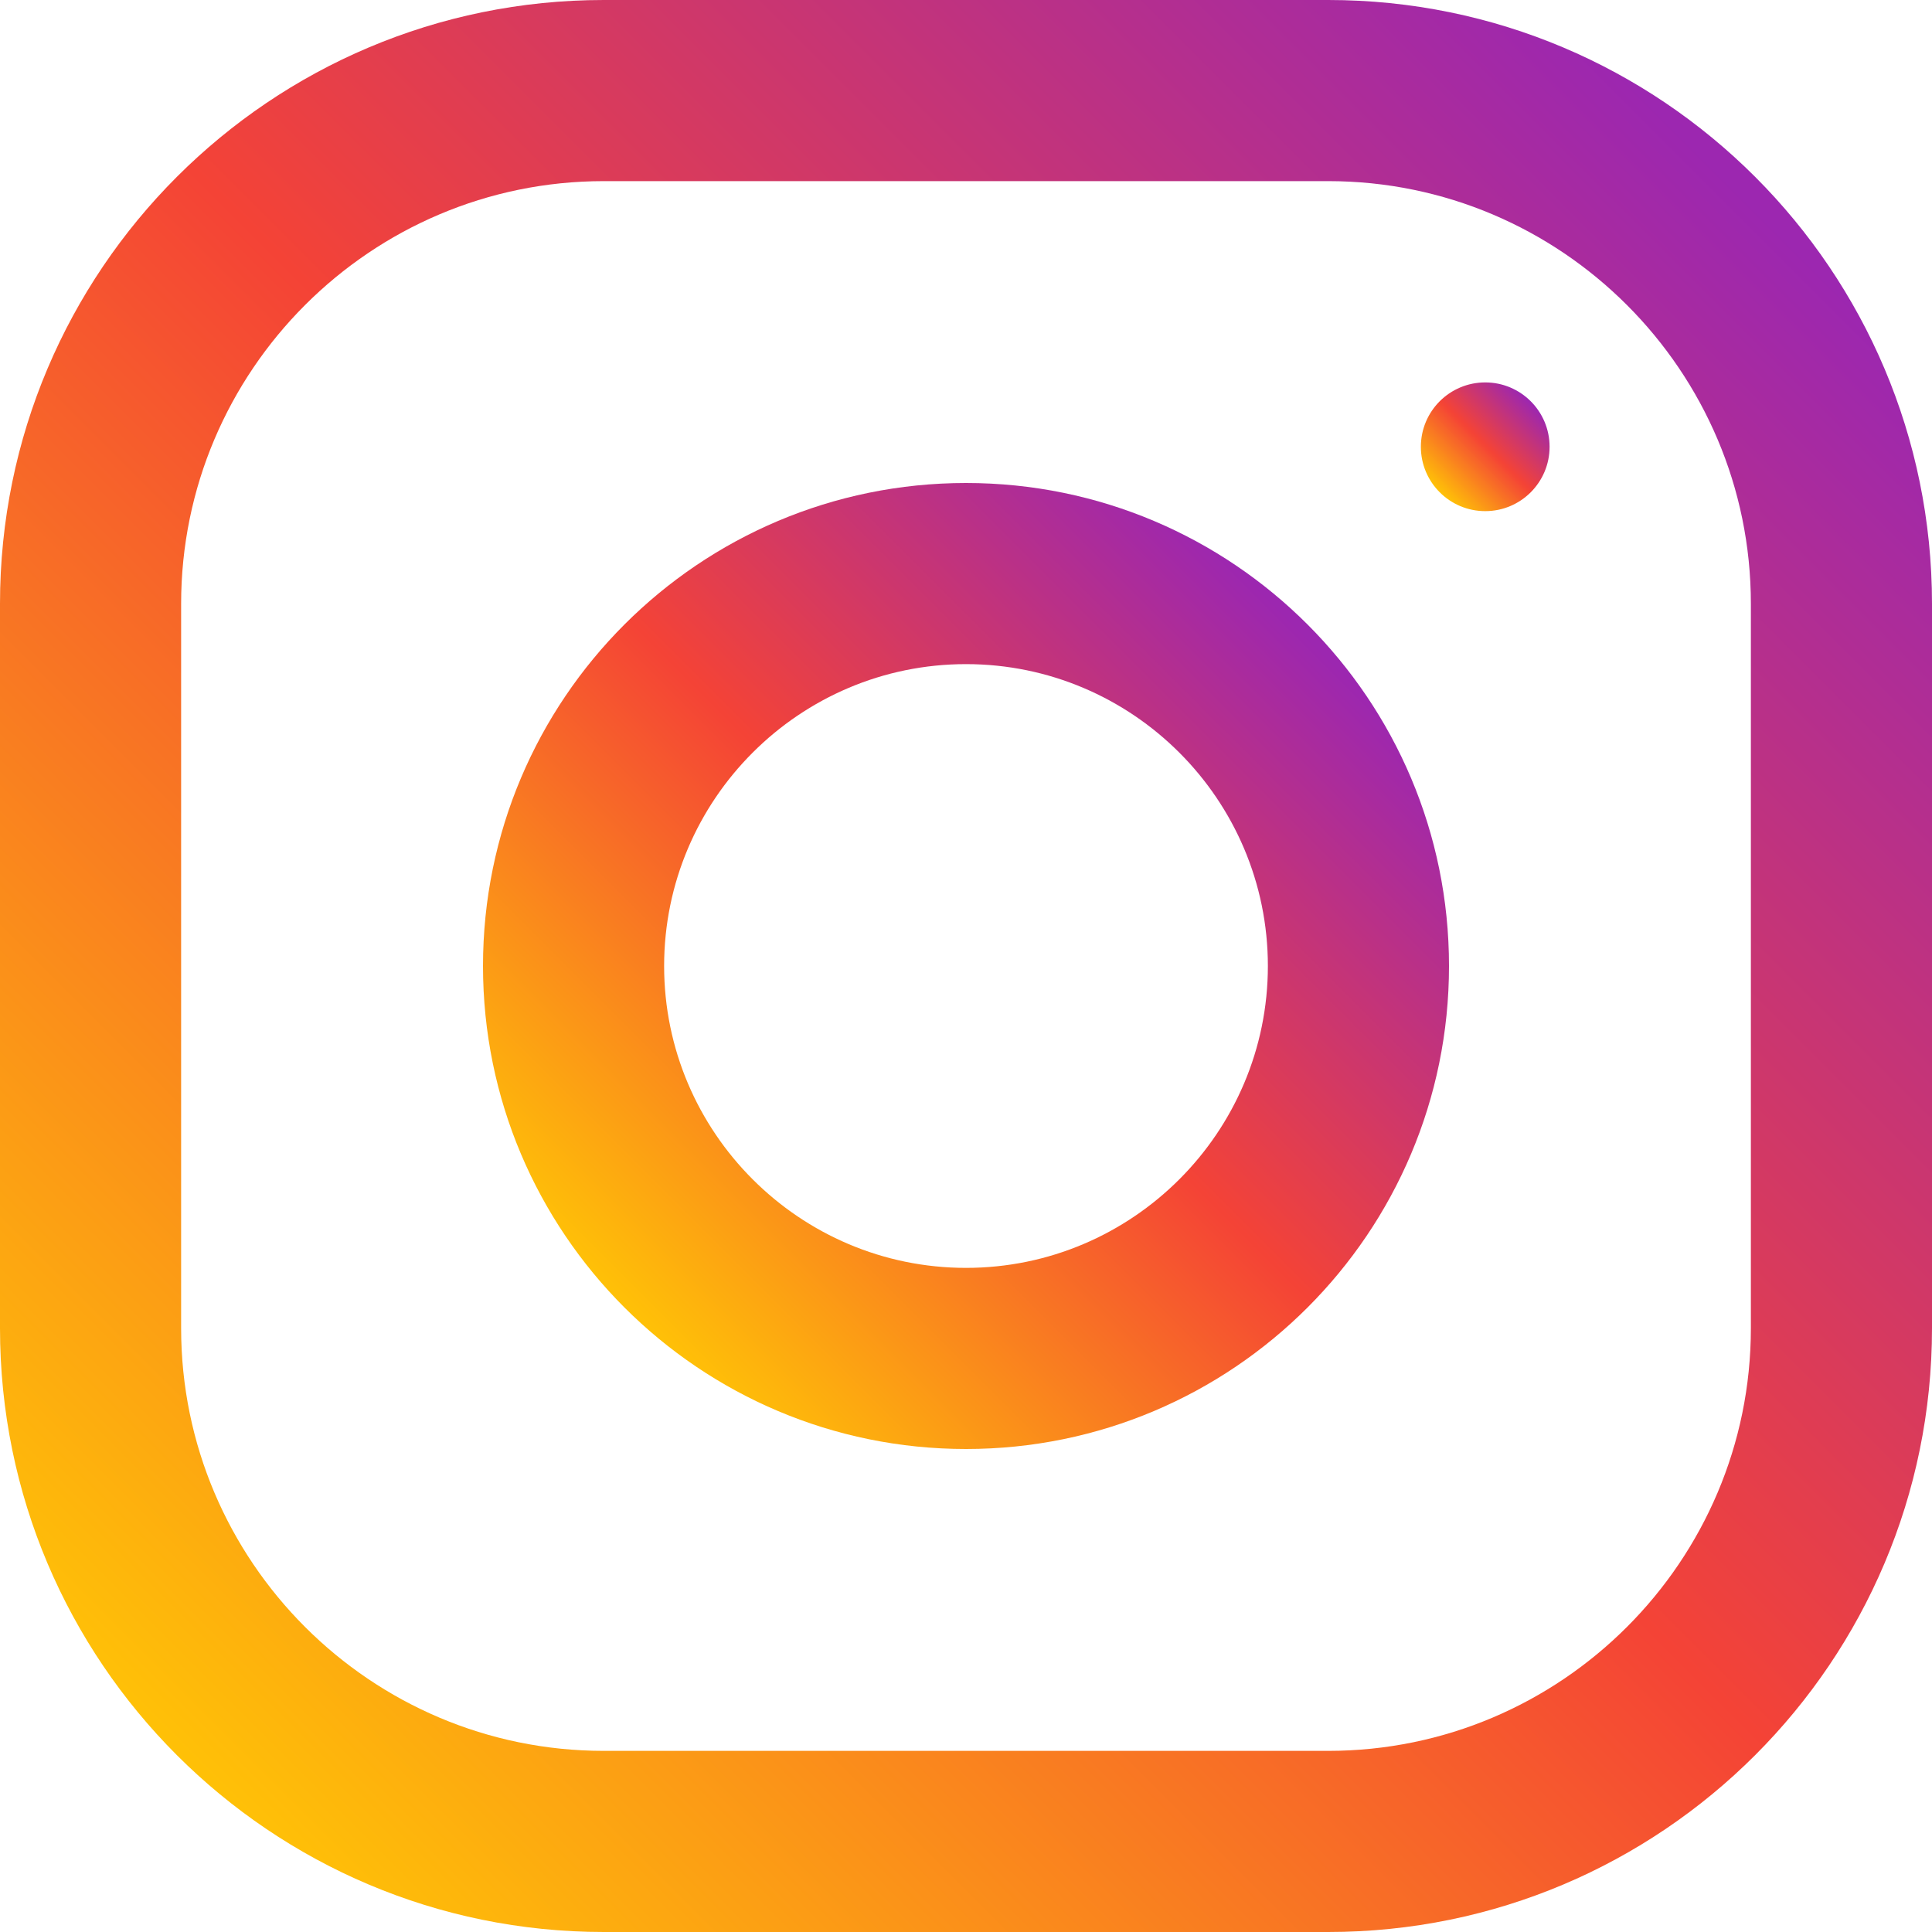
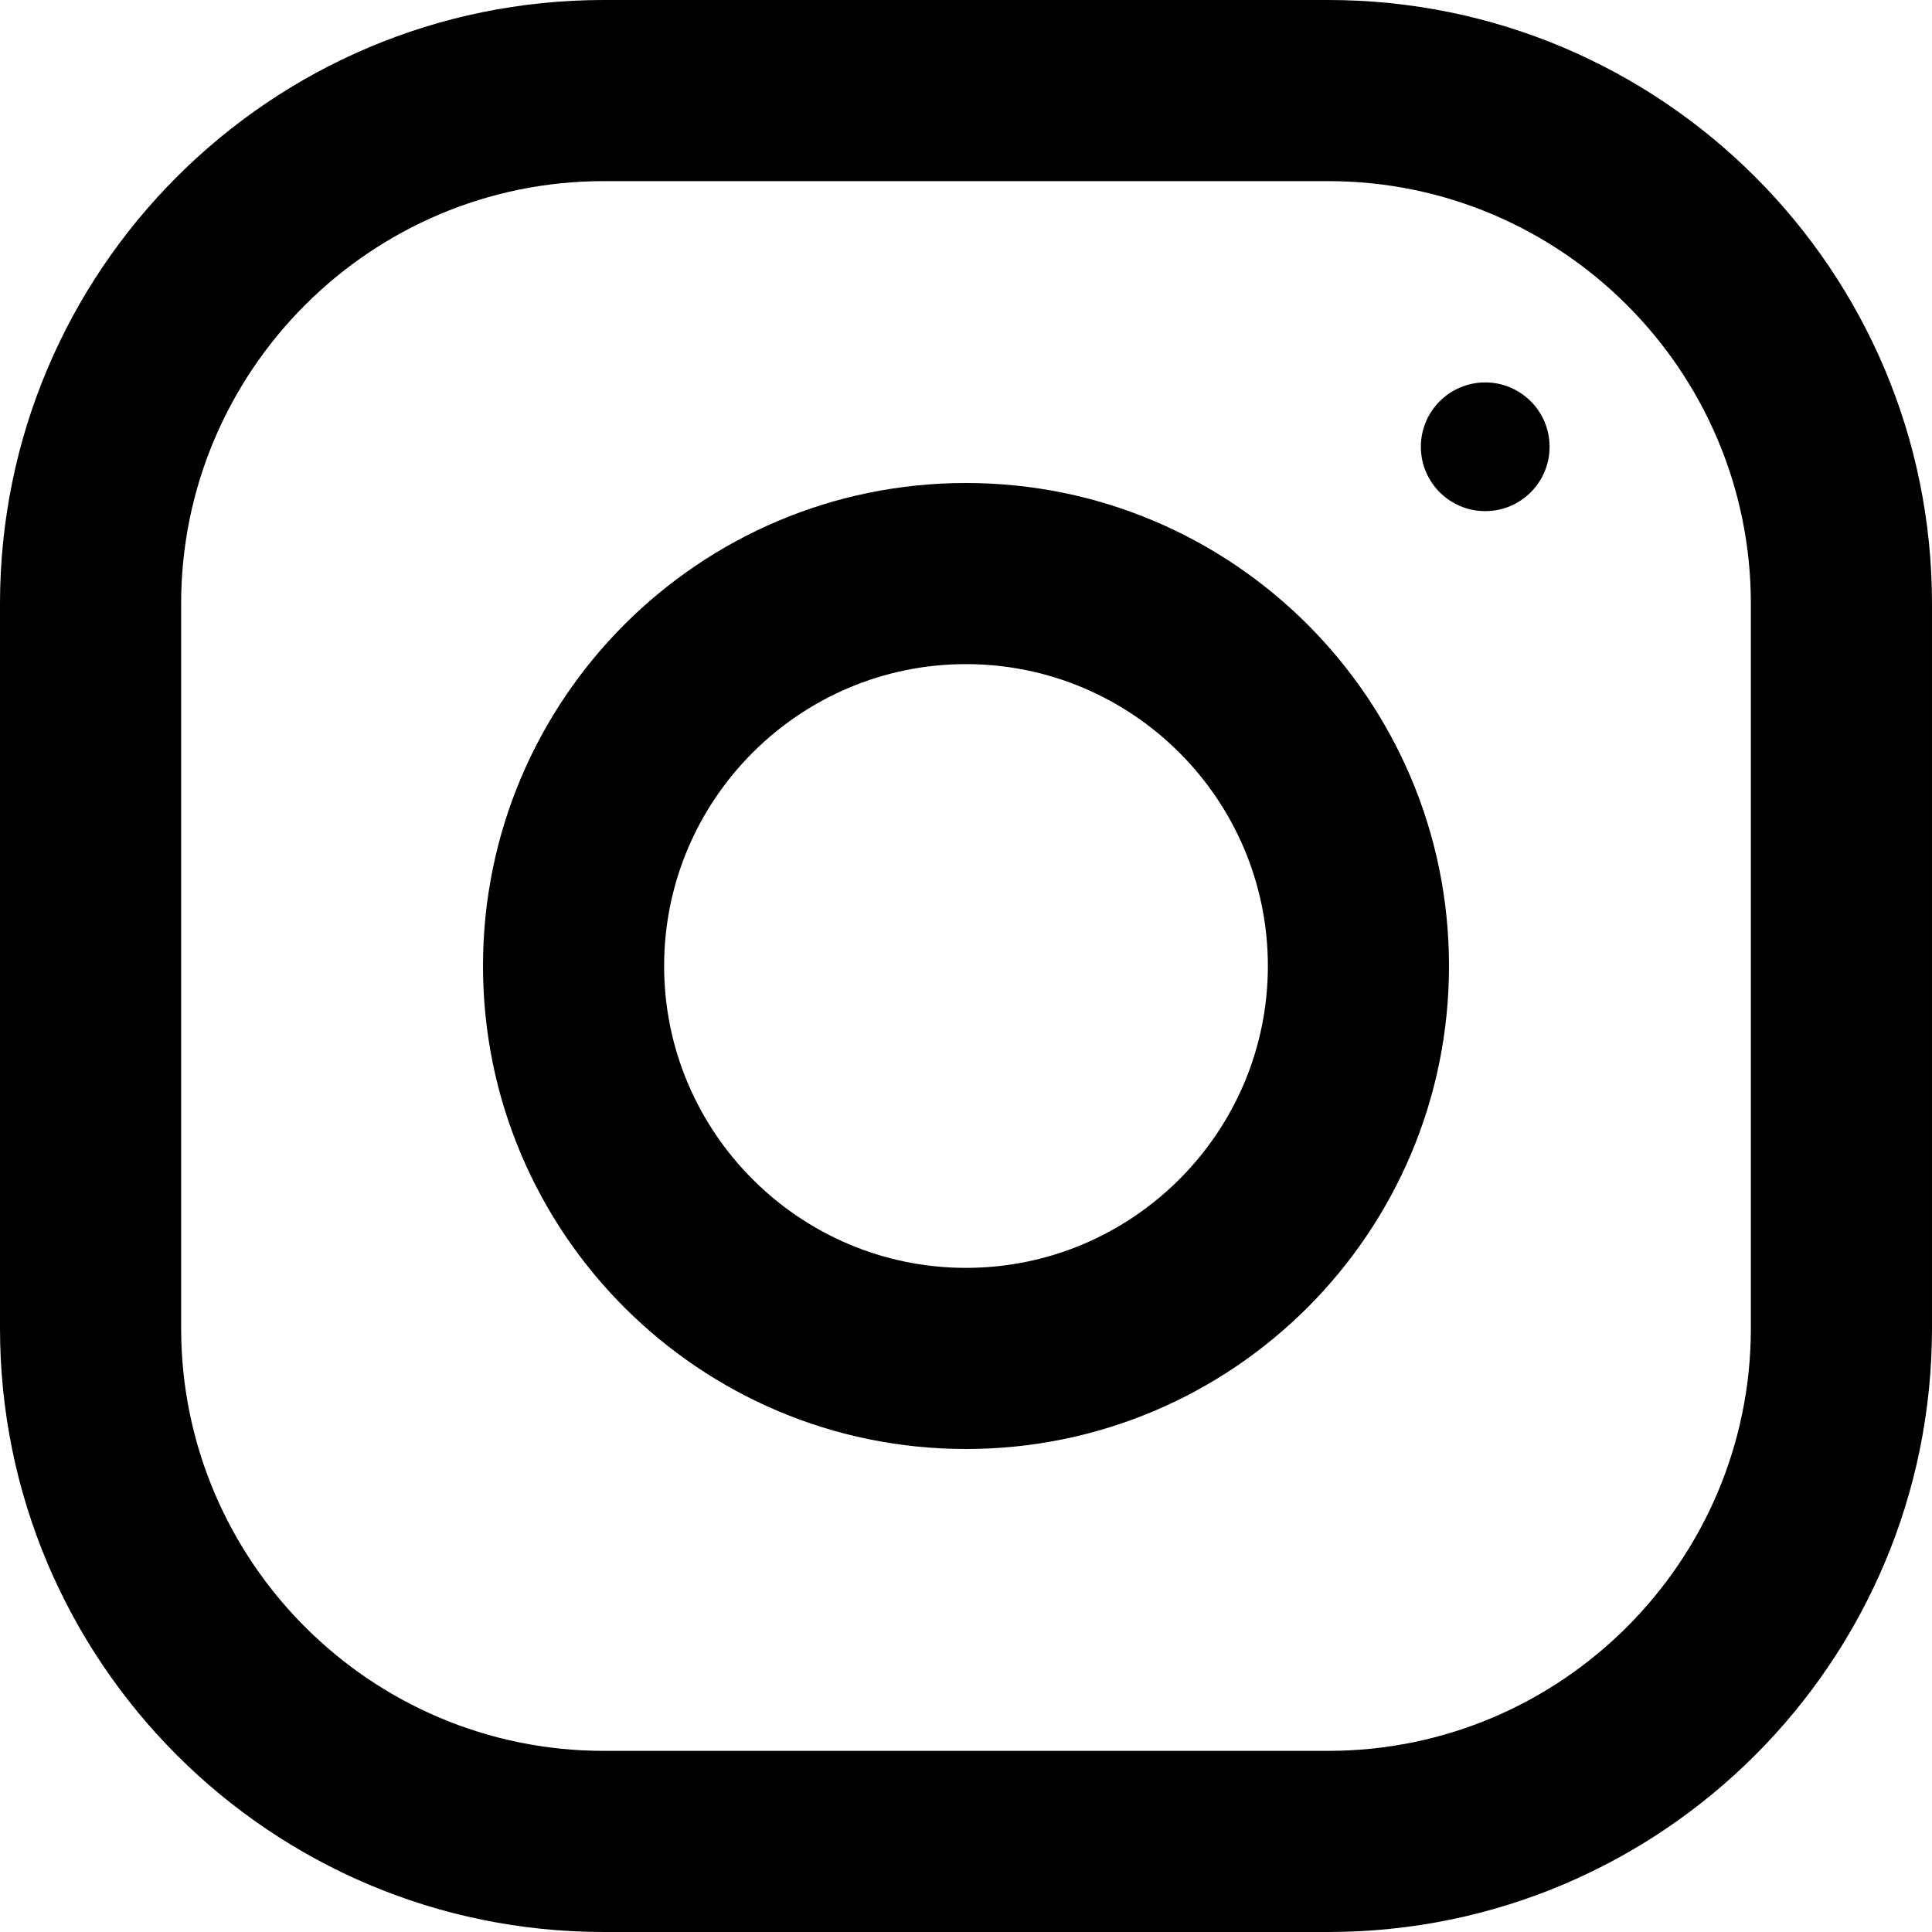
- <svg xmlns="http://www.w3.org/2000/svg" version="1.1" id="Capa_1" x="0px" y="0px" viewBox="0 0 512 512" style="enable-background:new 0 0 512 512;" xml:space="preserve">
-   <linearGradient id="SVGID_1_" gradientUnits="userSpaceOnUse" x1="-46.004" y1="634.121" x2="-32.933" y2="647.192" gradientTransform="matrix(32 0 0 -32 1519 20757)">
-     <stop offset="0" style="stop-color:#FFC107" />
-     <stop offset="0.507" style="stop-color:#F44336" />
-     <stop offset="0.99" style="stop-color:#9C27B0" />
-   </linearGradient>
-   <path style="fill:url(#SVGID_1_);" d="M352,0H160C71.648,0,0,71.648,0,160v192c0,88.352,71.648,160,160,160h192  c88.352,0,160-71.648,160-160V160C512,71.648,440.352,0,352,0z M464,352c0,61.76-50.24,112-112,112H160c-61.76,0-112-50.24-112-112  V160C48,98.24,98.24,48,160,48h192c61.76,0,112,50.24,112,112V352z" />
-   <linearGradient id="SVGID_2_" gradientUnits="userSpaceOnUse" x1="-42.297" y1="637.828" x2="-36.64" y2="643.485" gradientTransform="matrix(32 0 0 -32 1519 20757)">
-     <stop offset="0" style="stop-color:#FFC107" />
-     <stop offset="0.507" style="stop-color:#F44336" />
-     <stop offset="0.99" style="stop-color:#9C27B0" />
-   </linearGradient>
-   <path style="fill:url(#SVGID_2_);" d="M256,128c-70.688,0-128,57.312-128,128s57.312,128,128,128s128-57.312,128-128  S326.688,128,256,128z M256,336c-44.096,0-80-35.904-80-80c0-44.128,35.904-80,80-80s80,35.872,80,80  C336,300.096,300.096,336,256,336z" />
-   <linearGradient id="SVGID_3_" gradientUnits="userSpaceOnUse" x1="-35.546" y1="644.579" x2="-34.792" y2="645.333" gradientTransform="matrix(32 0 0 -32 1519 20757)">
-     <stop offset="0" style="stop-color:#FFC107" />
-     <stop offset="0.507" style="stop-color:#F44336" />
-     <stop offset="0.99" style="stop-color:#9C27B0" />
-   </linearGradient>
-   <circle style="fill:url(#SVGID_3_);" cx="393.6" cy="118.4" r="17.056" />
-   <g>
+ <svg xmlns="http://www.w3.org/2000/svg" width="135.467mm" height="135.467mm" viewBox="0 0 135.467 135.467" version="1.1" id="svg8">
+   <defs id="defs2" />
+   <g id="layer1" transform="translate(-56.24286,-95.55238)">
+     <g id="g176" transform="matrix(0.2645833,0,0,0.2645833,56.24286,95.55238)" style="fill:#000000">
+       <path style="fill:#000000" d="M 352,0 H 160 C 71.648,0 0,71.648 0,160 v 192 c 0,88.352 71.648,160 160,160 h 192 c 88.352,0 160,-71.648 160,-160 V 160 C 512,71.648 440.352,0 352,0 Z m 112,352 c 0,61.76 -50.24,112 -112,112 H 160 C 98.24,464 48,413.76 48,352 V 160 C 48,98.24 98.24,48 160,48 h 192 c 61.76,0 112,50.24 112,112 z" id="path101" />
+       <path style="fill:#000000" d="m 256,128 c -70.688,0 -128,57.312 -128,128 0,70.688 57.312,128 128,128 70.688,0 128,-57.312 128,-128 0,-70.688 -57.312,-128 -128,-128 z m 0,208 c -44.096,0 -80,-35.904 -80,-80 0,-44.128 35.904,-80 80,-80 44.096,0 80,35.872 80,80 0,44.096 -35.904,80 -80,80 z" id="path110" />
+       <circle style="fill:#000000" cx="393.6" cy="118.4" r="17.056" id="circle119" />
+       <g id="g121" style="fill:#000000">
</g>
-   <g>
+       <g id="g123" style="fill:#000000">
</g>
-   <g>
+       <g id="g125" style="fill:#000000">
</g>
-   <g>
+       <g id="g127" style="fill:#000000">
</g>
-   <g>
+       <g id="g129" style="fill:#000000">
</g>
-   <g>
+       <g id="g131" style="fill:#000000">
</g>
-   <g>
+       <g id="g133" style="fill:#000000">
</g>
-   <g>
+       <g id="g135" style="fill:#000000">
</g>
-   <g>
+       <g id="g137" style="fill:#000000">
</g>
-   <g>
+       <g id="g139" style="fill:#000000">
</g>
-   <g>
+       <g id="g141" style="fill:#000000">
</g>
-   <g>
+       <g id="g143" style="fill:#000000">
</g>
-   <g>
+       <g id="g145" style="fill:#000000">
</g>
-   <g>
+       <g id="g147" style="fill:#000000">
</g>
-   <g>
+       <g id="g149" style="fill:#000000">
</g>
+     </g>
+   </g>
</svg>
